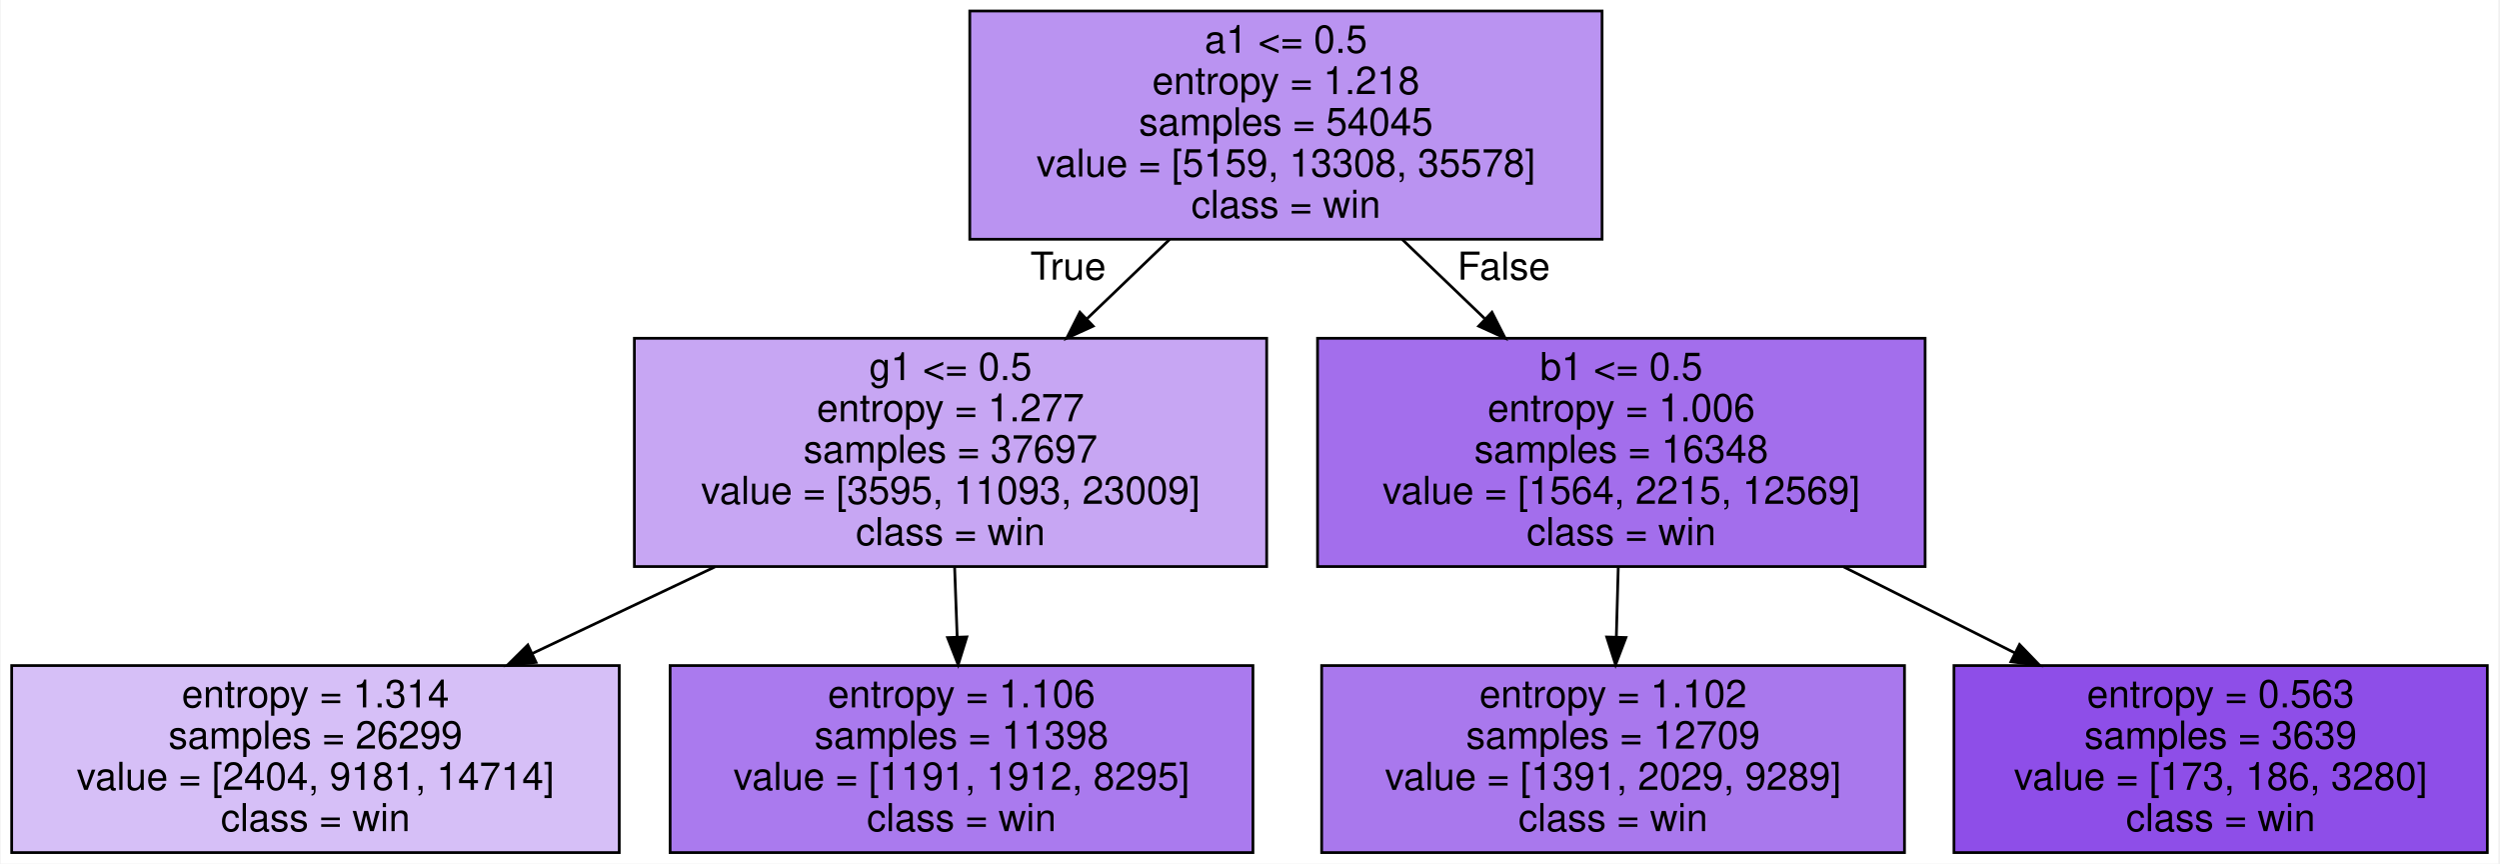
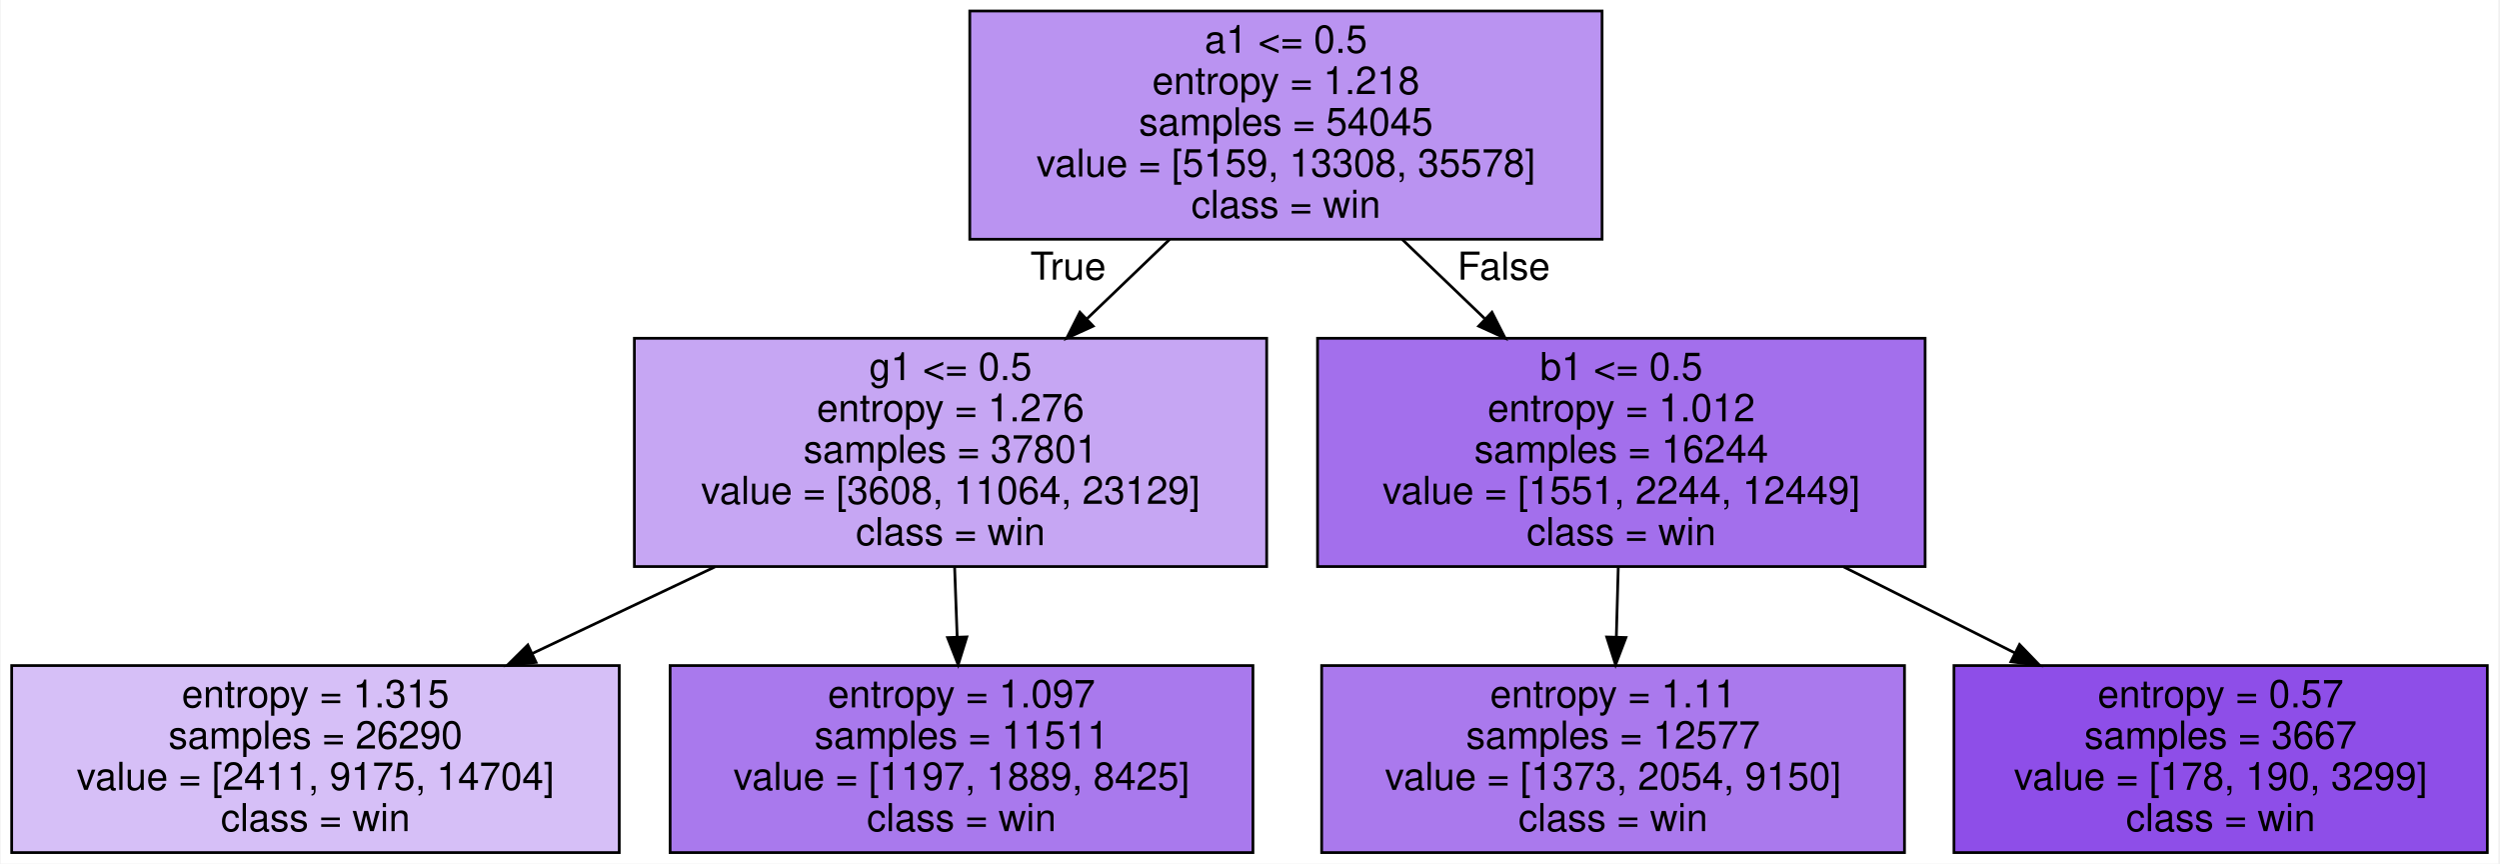
<svg xmlns="http://www.w3.org/2000/svg" width="909pt" height="314pt" viewBox="0.00 0.00 908.50 314.00">
  <g id="graph0" class="graph" transform="scale(1 1) rotate(0) translate(4 310)">
    <polygon fill="white" stroke="transparent" points="-4,4 -4,-310 904.5,-310 904.5,4 -4,4" />
    <g id="node1" class="node">
      <polygon fill="#ba93f1" stroke="black" points="578.5,-306 348.5,-306 348.5,-223 578.5,-223 578.5,-306" />
      <text text-anchor="middle" x="463.5" y="-290.8" font-family="Helvetica,sans-Serif" font-size="14.00">a1 &lt;= 0.5</text>
      <text text-anchor="middle" x="463.5" y="-275.8" font-family="Helvetica,sans-Serif" font-size="14.00">entropy = 1.218</text>
      <text text-anchor="middle" x="463.5" y="-260.8" font-family="Helvetica,sans-Serif" font-size="14.00">samples = 54045</text>
      <text text-anchor="middle" x="463.5" y="-245.8" font-family="Helvetica,sans-Serif" font-size="14.00">value = [5159, 13308, 35578]</text>
      <text text-anchor="middle" x="463.5" y="-230.8" font-family="Helvetica,sans-Serif" font-size="14.00">class = win</text>
    </g>
    <g id="node2" class="node">
-       <polygon fill="#c7a6f3" stroke="black" points="456.5,-187 226.5,-187 226.5,-104 456.5,-104 456.5,-187" />
+       <polygon fill="#c6a6f3" stroke="black" points="456.5,-187 226.5,-187 226.5,-104 456.5,-104 456.5,-187" />
      <text text-anchor="middle" x="341.5" y="-171.8" font-family="Helvetica,sans-Serif" font-size="14.00">g1 &lt;= 0.5</text>
-       <text text-anchor="middle" x="341.5" y="-156.8" font-family="Helvetica,sans-Serif" font-size="14.00">entropy = 1.277</text>
-       <text text-anchor="middle" x="341.5" y="-141.8" font-family="Helvetica,sans-Serif" font-size="14.00">samples = 37697</text>
-       <text text-anchor="middle" x="341.5" y="-126.8" font-family="Helvetica,sans-Serif" font-size="14.00">value = [3595, 11093, 23009]</text>
+       <text text-anchor="middle" x="341.5" y="-156.8" font-family="Helvetica,sans-Serif" font-size="14.00">entropy = 1.276</text>
+       <text text-anchor="middle" x="341.5" y="-141.8" font-family="Helvetica,sans-Serif" font-size="14.00">samples = 37801</text>
+       <text text-anchor="middle" x="341.5" y="-126.8" font-family="Helvetica,sans-Serif" font-size="14.00">value = [3608, 11064, 23129]</text>
      <text text-anchor="middle" x="341.5" y="-111.8" font-family="Helvetica,sans-Serif" font-size="14.00">class = win</text>
    </g>
    <g id="edge1" class="edge">
      <path fill="none" stroke="black" d="M421.17,-222.91C411.52,-213.65 401.18,-203.73 391.25,-194.21" />
      <polygon fill="black" stroke="black" points="393.39,-191.42 383.75,-187.02 388.55,-196.47 393.39,-191.42" />
      <text text-anchor="middle" x="384.28" y="-208.32" font-family="Helvetica,sans-Serif" font-size="14.00">True</text>
    </g>
    <g id="node5" class="node">
-       <polygon fill="#a36eec" stroke="black" points="696,-187 475,-187 475,-104 696,-104 696,-187" />
+       <polygon fill="#a36fec" stroke="black" points="696,-187 475,-187 475,-104 696,-104 696,-187" />
      <text text-anchor="middle" x="585.5" y="-171.8" font-family="Helvetica,sans-Serif" font-size="14.00">b1 &lt;= 0.5</text>
-       <text text-anchor="middle" x="585.5" y="-156.8" font-family="Helvetica,sans-Serif" font-size="14.00">entropy = 1.006</text>
-       <text text-anchor="middle" x="585.5" y="-141.8" font-family="Helvetica,sans-Serif" font-size="14.00">samples = 16348</text>
-       <text text-anchor="middle" x="585.5" y="-126.8" font-family="Helvetica,sans-Serif" font-size="14.00">value = [1564, 2215, 12569]</text>
+       <text text-anchor="middle" x="585.5" y="-156.8" font-family="Helvetica,sans-Serif" font-size="14.00">entropy = 1.012</text>
+       <text text-anchor="middle" x="585.5" y="-141.8" font-family="Helvetica,sans-Serif" font-size="14.00">samples = 16244</text>
+       <text text-anchor="middle" x="585.5" y="-126.8" font-family="Helvetica,sans-Serif" font-size="14.00">value = [1551, 2244, 12449]</text>
      <text text-anchor="middle" x="585.5" y="-111.8" font-family="Helvetica,sans-Serif" font-size="14.00">class = win</text>
    </g>
    <g id="edge4" class="edge">
      <path fill="none" stroke="black" d="M505.83,-222.91C515.48,-213.65 525.82,-203.73 535.75,-194.21" />
      <polygon fill="black" stroke="black" points="538.45,-196.47 543.25,-187.02 533.61,-191.42 538.45,-196.47" />
      <text text-anchor="middle" x="542.72" y="-208.32" font-family="Helvetica,sans-Serif" font-size="14.00">False</text>
    </g>
    <g id="node3" class="node">
      <polygon fill="#d6bff7" stroke="black" points="221,-68 0,-68 0,0 221,0 221,-68" />
-       <text text-anchor="middle" x="110.5" y="-52.8" font-family="Helvetica,sans-Serif" font-size="14.00">entropy = 1.314</text>
-       <text text-anchor="middle" x="110.5" y="-37.8" font-family="Helvetica,sans-Serif" font-size="14.00">samples = 26299</text>
-       <text text-anchor="middle" x="110.5" y="-22.8" font-family="Helvetica,sans-Serif" font-size="14.00">value = [2404, 9181, 14714]</text>
+       <text text-anchor="middle" x="110.5" y="-52.8" font-family="Helvetica,sans-Serif" font-size="14.00">entropy = 1.315</text>
+       <text text-anchor="middle" x="110.5" y="-37.8" font-family="Helvetica,sans-Serif" font-size="14.00">samples = 26290</text>
+       <text text-anchor="middle" x="110.5" y="-22.8" font-family="Helvetica,sans-Serif" font-size="14.00">value = [2411, 9175, 14704]</text>
      <text text-anchor="middle" x="110.5" y="-7.8" font-family="Helvetica,sans-Serif" font-size="14.00">class = win</text>
    </g>
    <g id="edge2" class="edge">
      <path fill="none" stroke="black" d="M255.81,-103.88C234.02,-93.55 210.7,-82.5 189.27,-72.34" />
      <polygon fill="black" stroke="black" points="190.74,-69.16 180.21,-68.04 187.74,-75.49 190.74,-69.16" />
    </g>
    <g id="node4" class="node">
-       <polygon fill="#aa7aee" stroke="black" points="451.5,-68 239.5,-68 239.5,0 451.5,0 451.5,-68" />
-       <text text-anchor="middle" x="345.5" y="-52.8" font-family="Helvetica,sans-Serif" font-size="14.00">entropy = 1.106</text>
-       <text text-anchor="middle" x="345.5" y="-37.8" font-family="Helvetica,sans-Serif" font-size="14.00">samples = 11398</text>
-       <text text-anchor="middle" x="345.5" y="-22.8" font-family="Helvetica,sans-Serif" font-size="14.00">value = [1191, 1912, 8295]</text>
+       <polygon fill="#a979ed" stroke="black" points="451.5,-68 239.5,-68 239.5,0 451.5,0 451.5,-68" />
+       <text text-anchor="middle" x="345.5" y="-52.8" font-family="Helvetica,sans-Serif" font-size="14.00">entropy = 1.097</text>
+       <text text-anchor="middle" x="345.5" y="-37.8" font-family="Helvetica,sans-Serif" font-size="14.00">samples = 11511</text>
+       <text text-anchor="middle" x="345.5" y="-22.8" font-family="Helvetica,sans-Serif" font-size="14.00">value = [1197, 1889, 8425]</text>
      <text text-anchor="middle" x="345.5" y="-7.8" font-family="Helvetica,sans-Serif" font-size="14.00">class = win</text>
    </g>
    <g id="edge3" class="edge">
      <path fill="none" stroke="black" d="M342.99,-103.73C343.29,-95.52 343.61,-86.86 343.91,-78.56" />
      <polygon fill="black" stroke="black" points="347.42,-78.42 344.28,-68.3 340.42,-78.17 347.42,-78.42" />
    </g>
    <g id="node6" class="node">
-       <polygon fill="#a978ed" stroke="black" points="688.5,-68 476.5,-68 476.5,0 688.5,0 688.5,-68" />
-       <text text-anchor="middle" x="582.5" y="-52.8" font-family="Helvetica,sans-Serif" font-size="14.00">entropy = 1.102</text>
-       <text text-anchor="middle" x="582.5" y="-37.8" font-family="Helvetica,sans-Serif" font-size="14.00">samples = 12709</text>
-       <text text-anchor="middle" x="582.5" y="-22.8" font-family="Helvetica,sans-Serif" font-size="14.00">value = [1391, 2029, 9289]</text>
+       <polygon fill="#aa79ed" stroke="black" points="688.5,-68 476.5,-68 476.5,0 688.5,0 688.5,-68" />
+       <text text-anchor="middle" x="582.5" y="-52.8" font-family="Helvetica,sans-Serif" font-size="14.00">entropy = 1.11</text>
+       <text text-anchor="middle" x="582.5" y="-37.8" font-family="Helvetica,sans-Serif" font-size="14.00">samples = 12577</text>
+       <text text-anchor="middle" x="582.5" y="-22.8" font-family="Helvetica,sans-Serif" font-size="14.00">value = [1373, 2054, 9150]</text>
      <text text-anchor="middle" x="582.5" y="-7.8" font-family="Helvetica,sans-Serif" font-size="14.00">class = win</text>
    </g>
    <g id="edge5" class="edge">
      <path fill="none" stroke="black" d="M584.38,-103.73C584.16,-95.52 583.92,-86.86 583.69,-78.56" />
      <polygon fill="black" stroke="black" points="587.18,-78.2 583.41,-68.3 580.19,-78.39 587.18,-78.2" />
    </g>
    <g id="node7" class="node">
      <polygon fill="#8e4ee8" stroke="black" points="900.5,-68 706.5,-68 706.5,0 900.5,0 900.5,-68" />
-       <text text-anchor="middle" x="803.5" y="-52.8" font-family="Helvetica,sans-Serif" font-size="14.00">entropy = 0.563</text>
-       <text text-anchor="middle" x="803.5" y="-37.8" font-family="Helvetica,sans-Serif" font-size="14.00">samples = 3639</text>
-       <text text-anchor="middle" x="803.5" y="-22.8" font-family="Helvetica,sans-Serif" font-size="14.00">value = [173, 186, 3280]</text>
+       <text text-anchor="middle" x="803.5" y="-52.8" font-family="Helvetica,sans-Serif" font-size="14.00">entropy = 0.57</text>
+       <text text-anchor="middle" x="803.5" y="-37.8" font-family="Helvetica,sans-Serif" font-size="14.00">samples = 3667</text>
+       <text text-anchor="middle" x="803.5" y="-22.8" font-family="Helvetica,sans-Serif" font-size="14.00">value = [178, 190, 3299]</text>
      <text text-anchor="middle" x="803.5" y="-7.8" font-family="Helvetica,sans-Serif" font-size="14.00">class = win</text>
    </g>
    <g id="edge6" class="edge">
      <path fill="none" stroke="black" d="M666.37,-103.88C686.75,-93.64 708.55,-82.69 728.62,-72.61" />
      <polygon fill="black" stroke="black" points="730.35,-75.66 737.72,-68.04 727.21,-69.4 730.35,-75.66" />
    </g>
  </g>
</svg>
